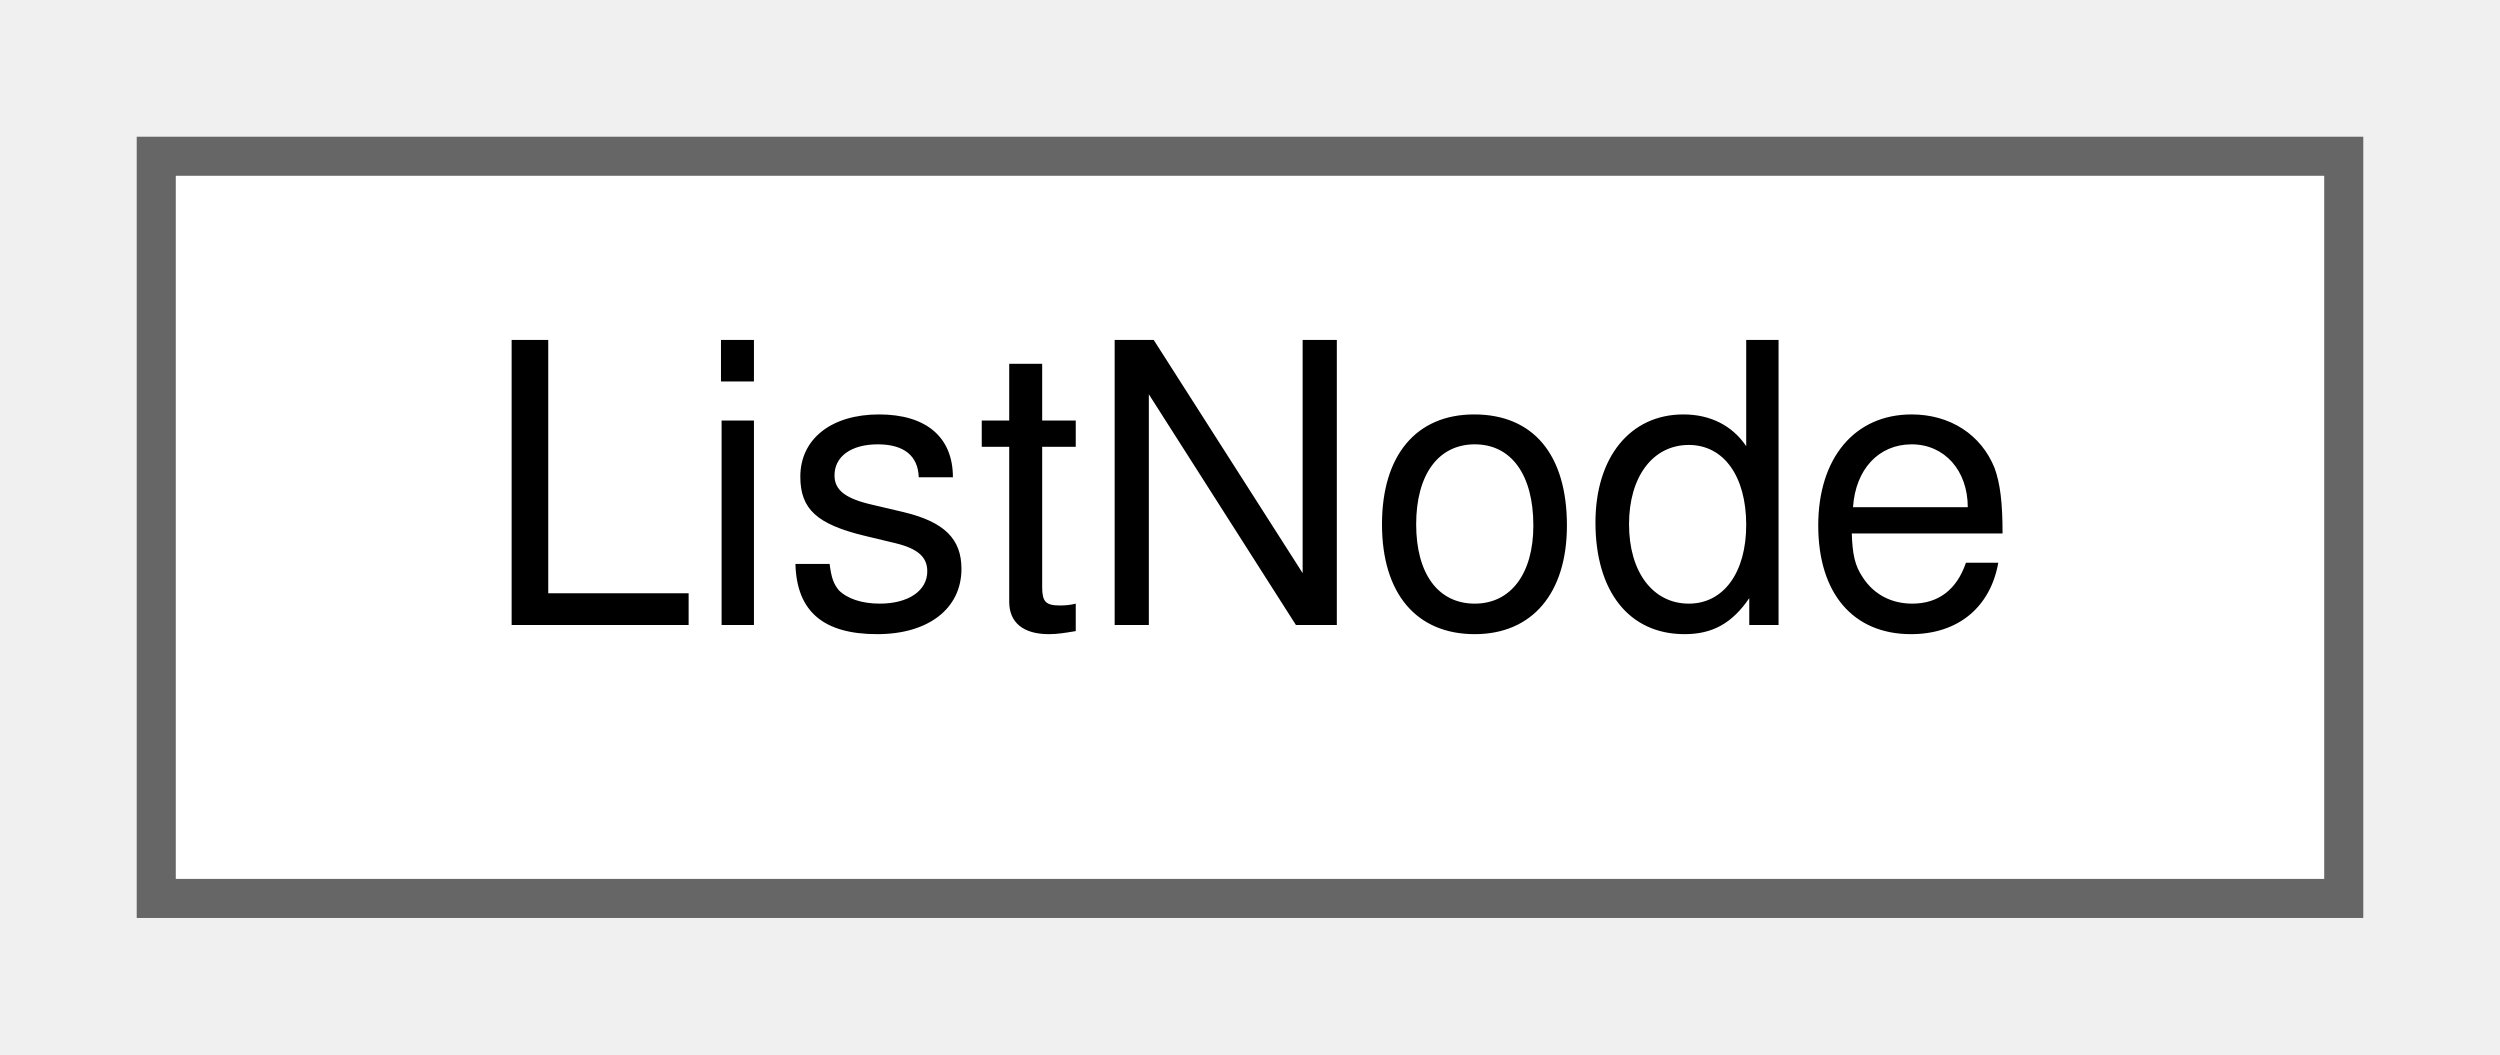
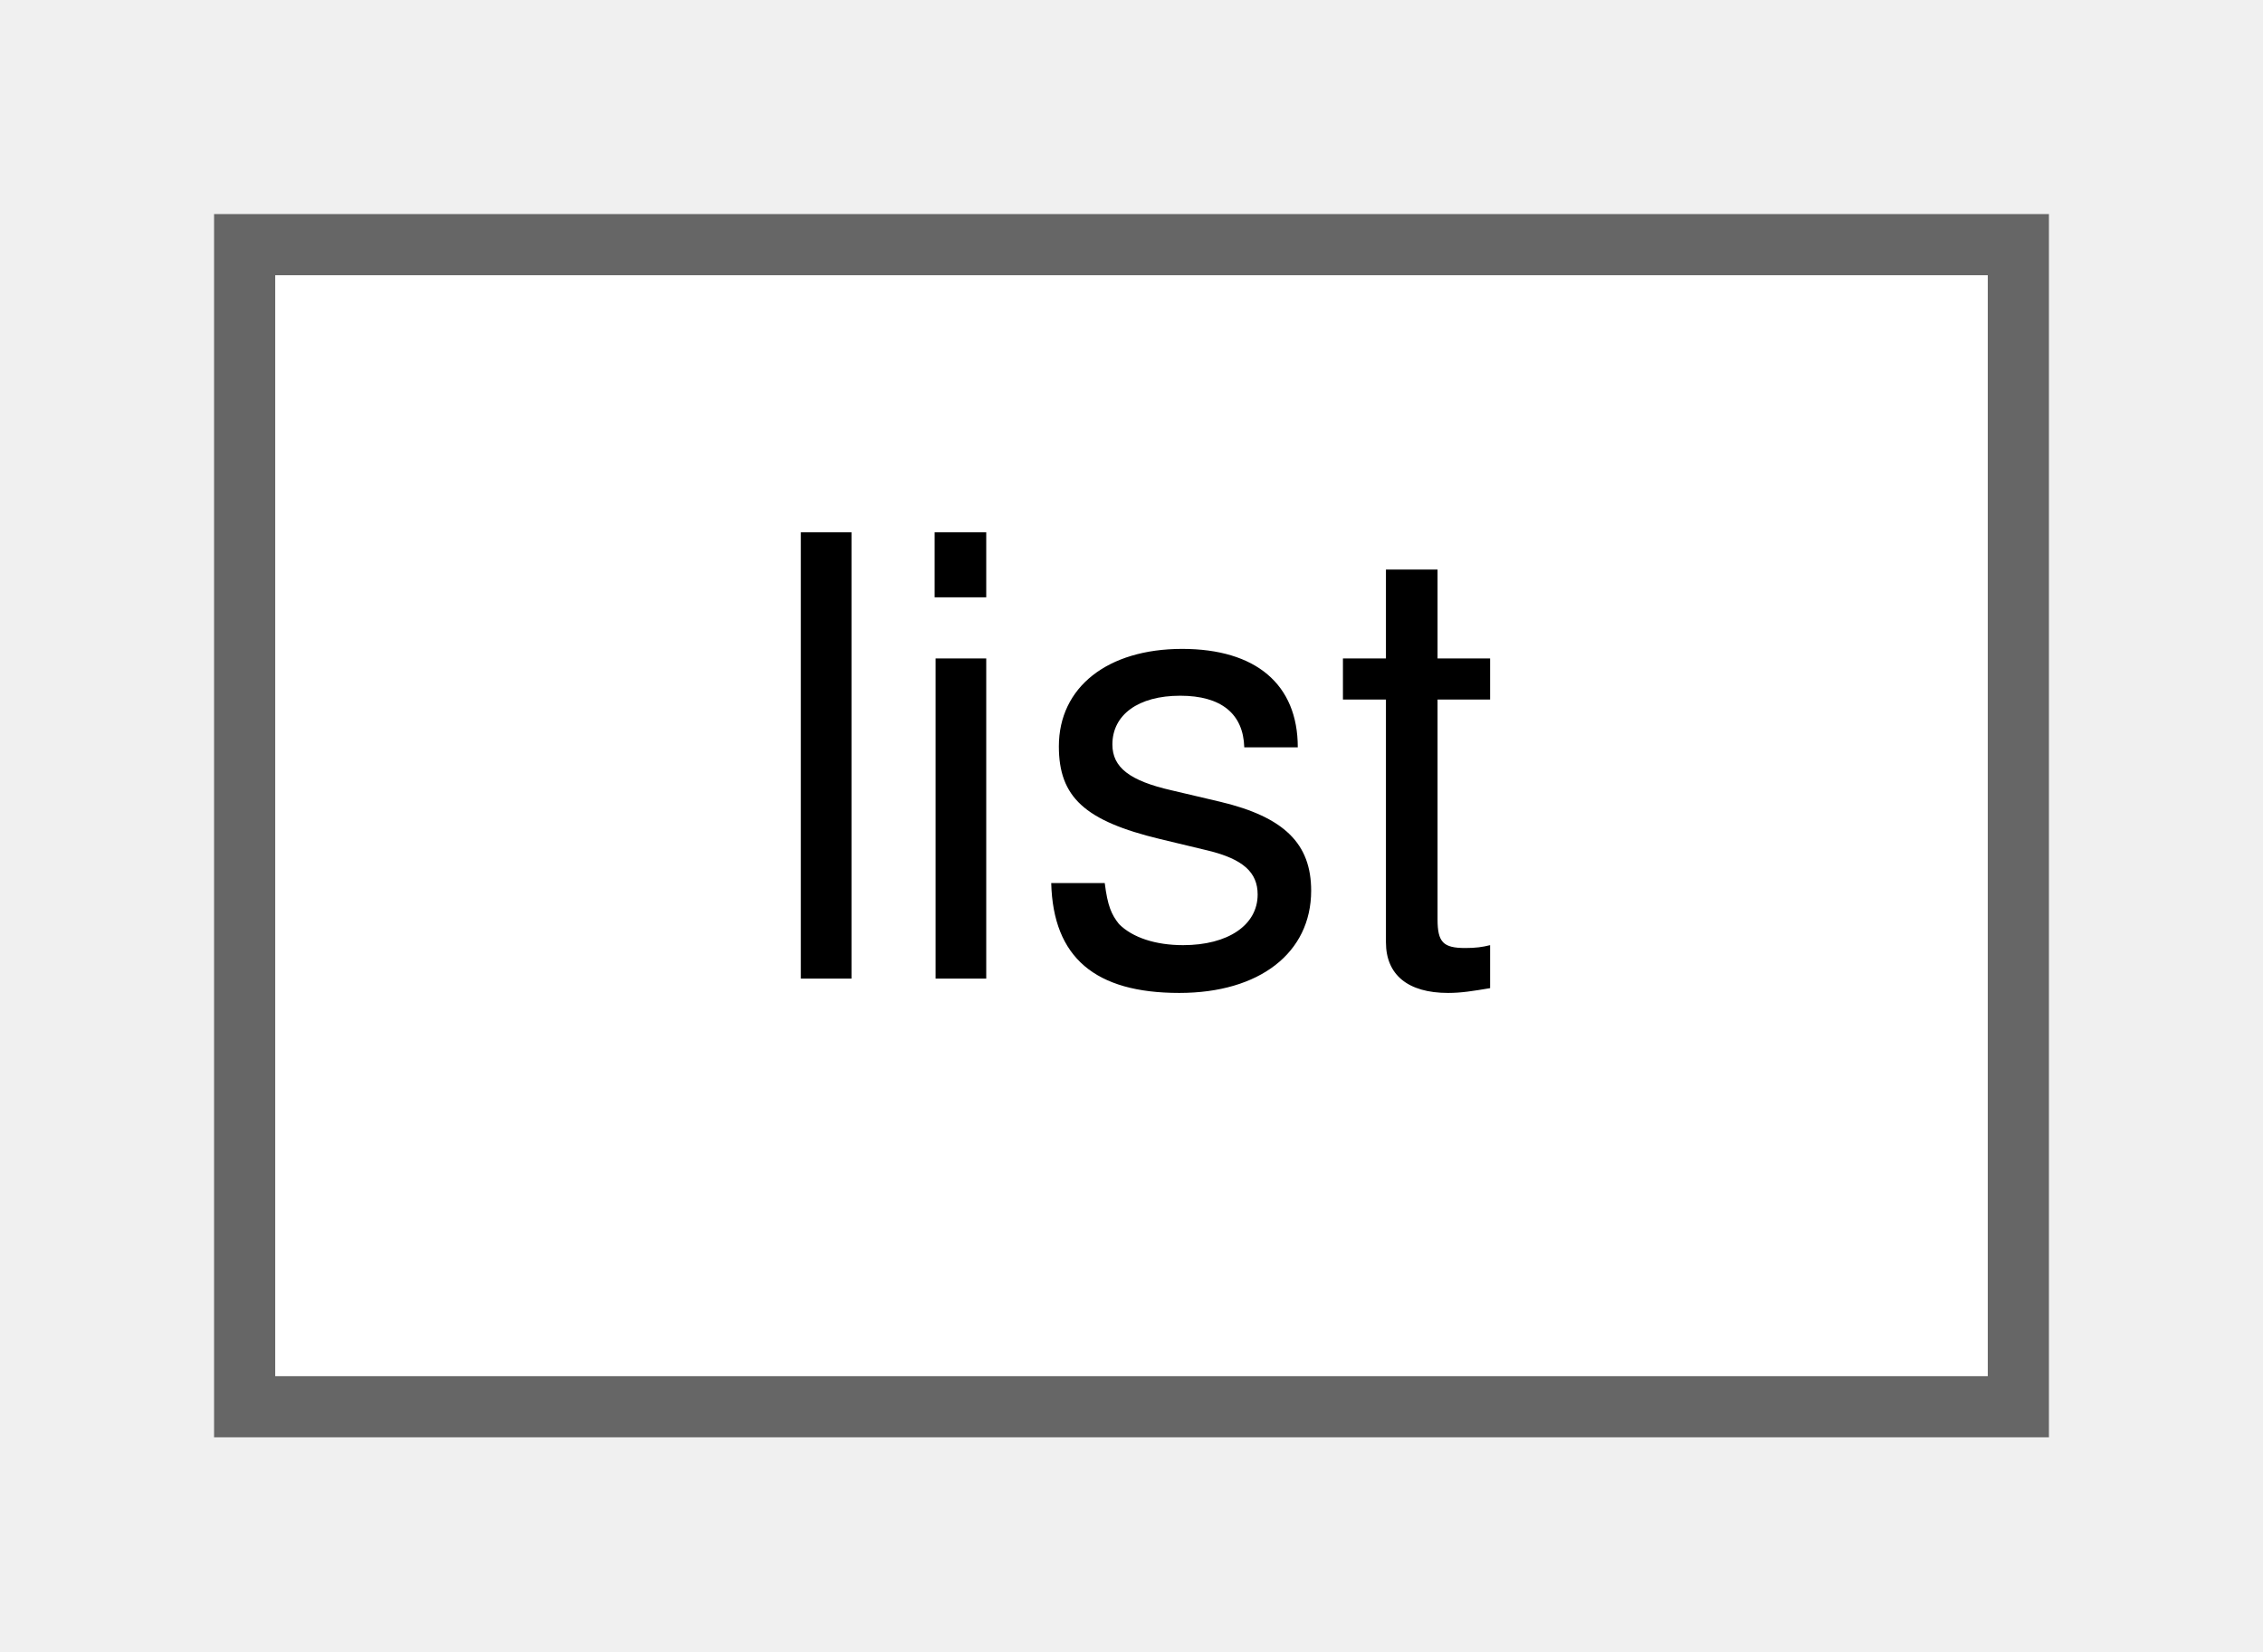
- <svg xmlns="http://www.w3.org/2000/svg" xmlns:xlink="http://www.w3.org/1999/xlink" width="64pt" height="27pt" viewBox="0.00 0.00 64.00 27.00">
+ <svg xmlns="http://www.w3.org/2000/svg" xmlns:xlink="http://www.w3.org/1999/xlink" width="37pt" height="27pt" viewBox="0.00 0.00 37.00 27.00">
  <g id="graph0" class="graph" transform="scale(1 1) rotate(0) translate(4 23)">
    <g id="node1" class="node">
      <g id="a_node1">
-         <a xlink:href="d7/da4/struct_list_node.html" target="_top" xlink:title="for IO operations">
-           <polygon fill="white" stroke="#666666" points="56,-19 0,-19 0,0 56,0 56,-19" />
-           <text text-anchor="middle" x="28" y="-7" font-family="Helvetica,sans-Serif" font-size="10.00">ListNode</text>
+         <a xlink:href="d8/d10/structlist.html" target="_top" xlink:title=" ">
+           <polygon fill="white" stroke="#666666" points="29,-19 0,-19 0,0 29,0 29,-19" />
+           <text text-anchor="middle" x="14.5" y="-7" font-family="Helvetica,sans-Serif" font-size="10.00">list</text>
        </a>
      </g>
    </g>
  </g>
</svg>
